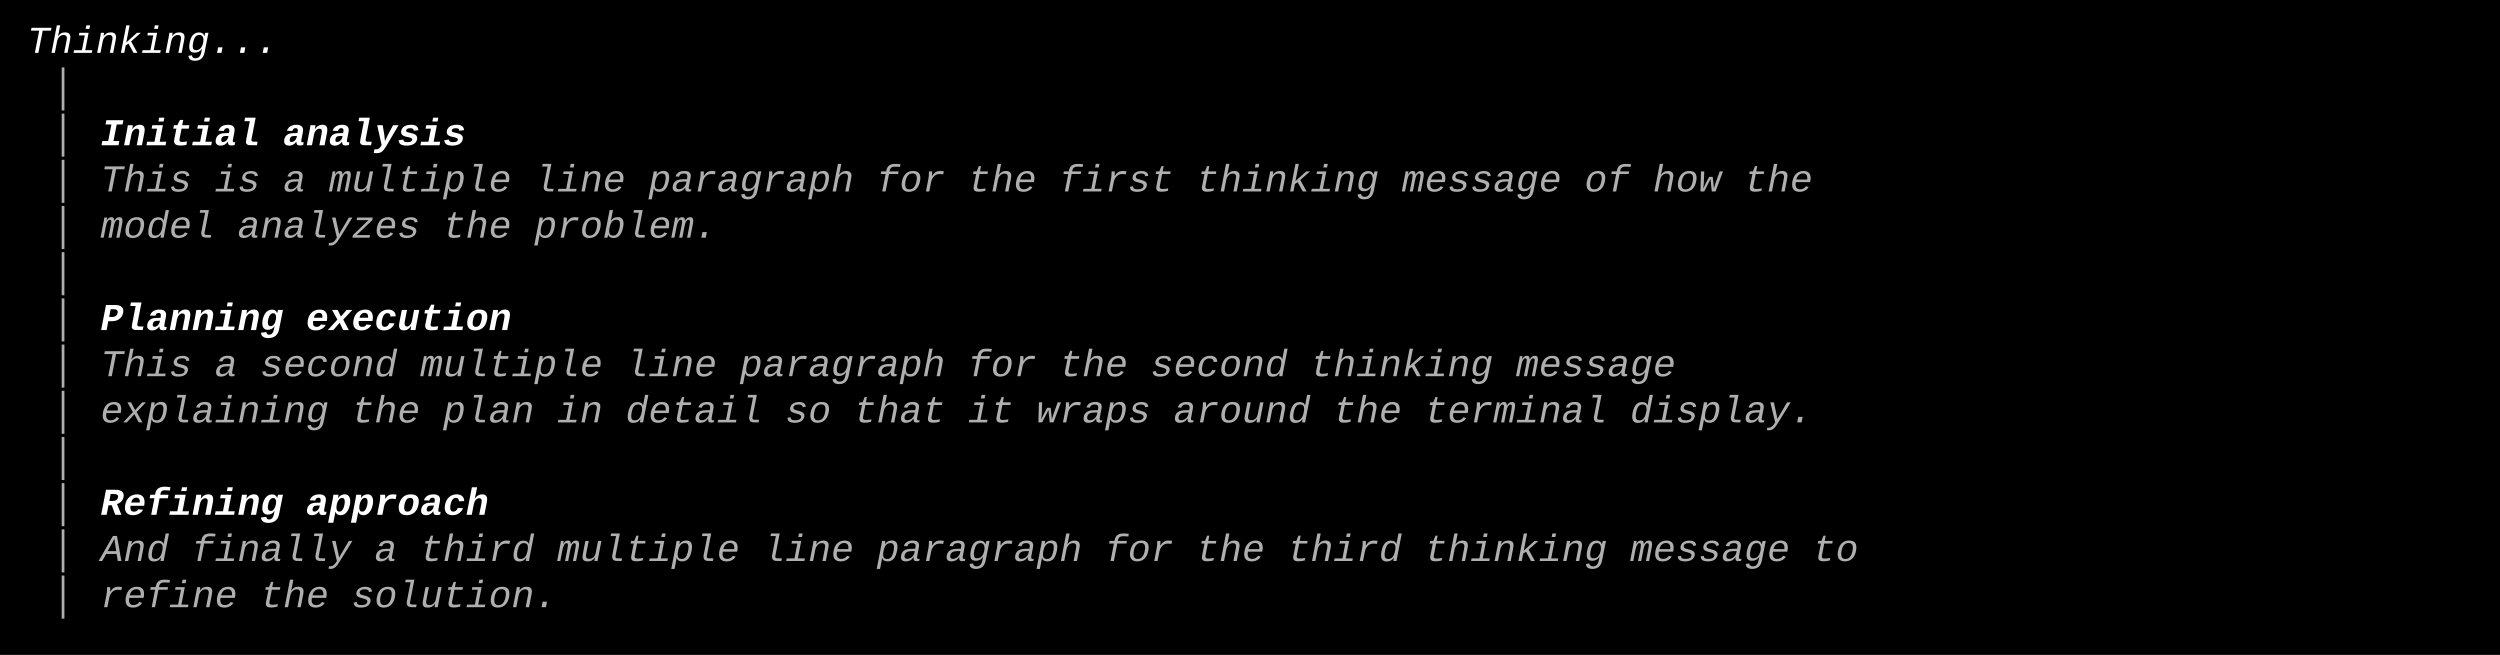
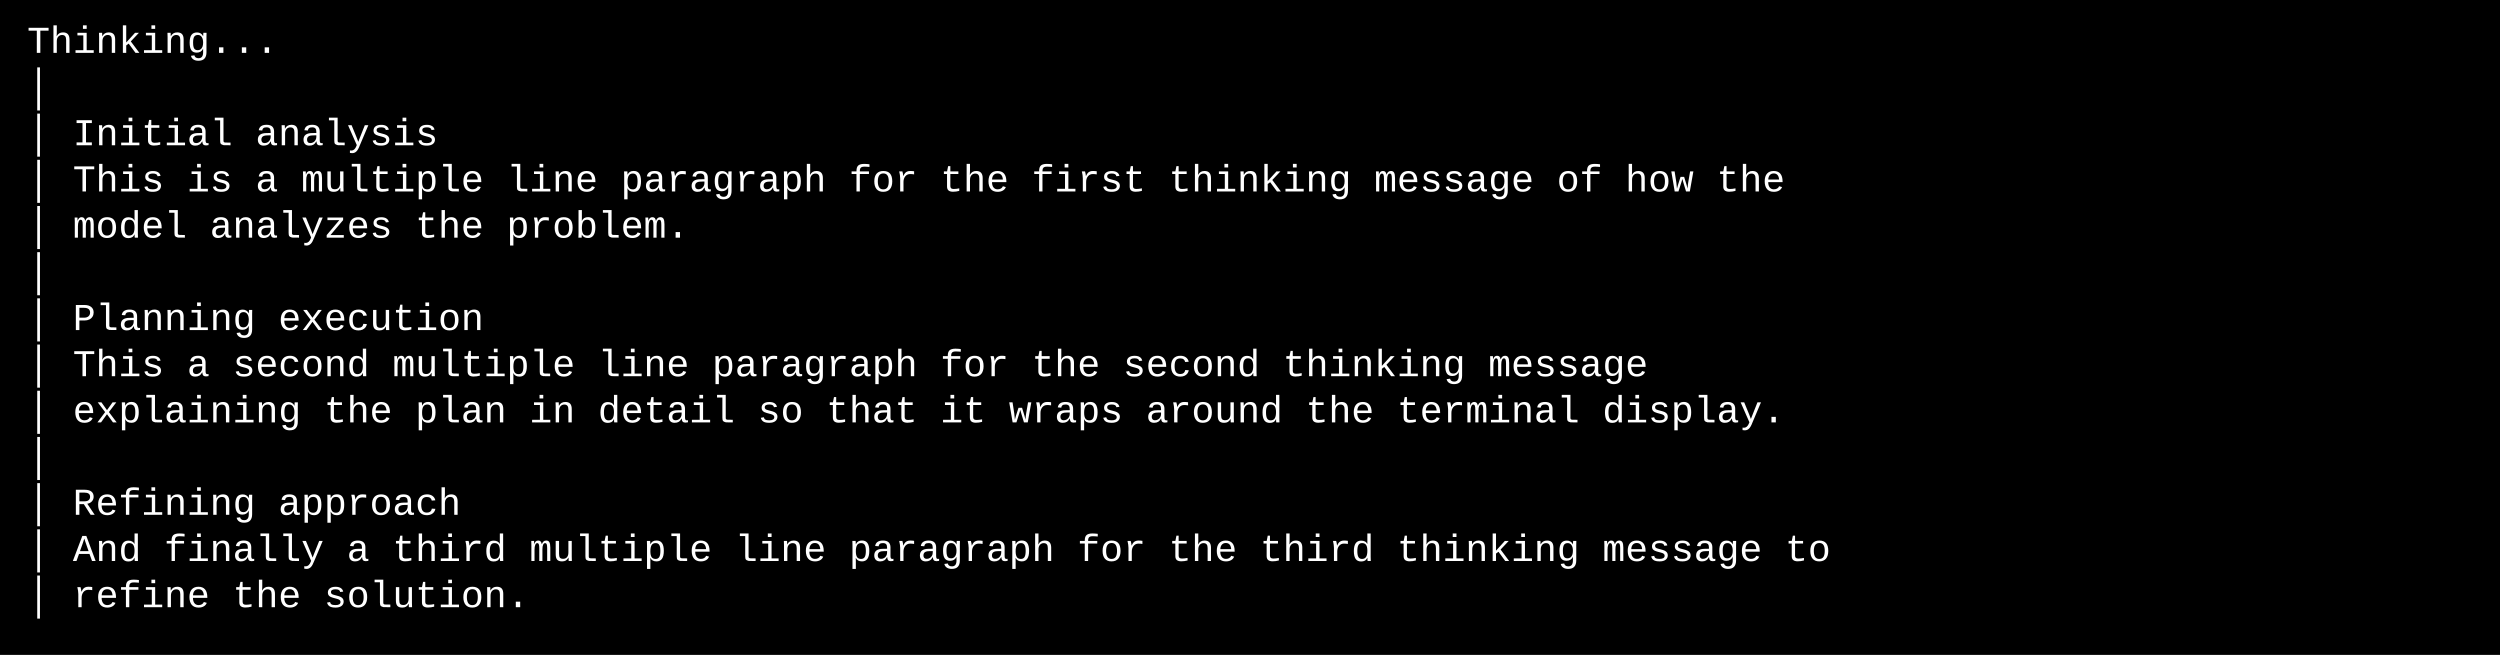
<svg xmlns="http://www.w3.org/2000/svg" width="920" height="241" viewBox="0 0 920 241">
  <style>
    text { font-family: Consolas, "Courier New", monospace; font-size: 14px; dominant-baseline: text-before-edge; white-space: pre; }
  </style>
  <rect width="920" height="241" fill="#000000" />
  <g transform="translate(10, 10)">
-     <text x="0" y="2" fill="#ffffff" textLength="117" lengthAdjust="spacingAndGlyphs" font-style="italic"> Thinking... </text>
-     <text x="9" y="19" fill="#afafaf" textLength="9" lengthAdjust="spacingAndGlyphs">│</text>
-     <text x="9" y="36" fill="#afafaf" textLength="9" lengthAdjust="spacingAndGlyphs">│</text>
-     <text x="27" y="36" fill="#ffffff" textLength="144" lengthAdjust="spacingAndGlyphs" font-weight="bold" font-style="italic">Initial analysis</text>
-     <text x="9" y="53" fill="#afafaf" textLength="9" lengthAdjust="spacingAndGlyphs">│</text>
-     <text x="27" y="53" fill="#afafaf" textLength="675" lengthAdjust="spacingAndGlyphs" font-style="italic">This is a multiple line paragraph for the first thinking message of how the</text>
-     <text x="9" y="70" fill="#afafaf" textLength="9" lengthAdjust="spacingAndGlyphs">│</text>
-     <text x="27" y="70" fill="#afafaf" textLength="243" lengthAdjust="spacingAndGlyphs" font-style="italic">model analyzes the problem.</text>
-     <text x="9" y="87" fill="#afafaf" textLength="9" lengthAdjust="spacingAndGlyphs">│</text>
-     <text x="9" y="104" fill="#afafaf" textLength="9" lengthAdjust="spacingAndGlyphs">│</text>
-     <text x="27" y="104" fill="#ffffff" textLength="162" lengthAdjust="spacingAndGlyphs" font-weight="bold" font-style="italic">Planning execution</text>
-     <text x="9" y="121" fill="#afafaf" textLength="9" lengthAdjust="spacingAndGlyphs">│</text>
-     <text x="27" y="121" fill="#afafaf" textLength="621" lengthAdjust="spacingAndGlyphs" font-style="italic">This a second multiple line paragraph for the second thinking message</text>
-     <text x="9" y="138" fill="#afafaf" textLength="9" lengthAdjust="spacingAndGlyphs">│</text>
-     <text x="27" y="138" fill="#afafaf" textLength="675" lengthAdjust="spacingAndGlyphs" font-style="italic">explaining the plan in detail so that it wraps around the terminal display.</text>
-     <text x="9" y="155" fill="#afafaf" textLength="9" lengthAdjust="spacingAndGlyphs">│</text>
-     <text x="9" y="172" fill="#afafaf" textLength="9" lengthAdjust="spacingAndGlyphs">│</text>
-     <text x="27" y="172" fill="#ffffff" textLength="153" lengthAdjust="spacingAndGlyphs" font-weight="bold" font-style="italic">Refining approach</text>
-     <text x="9" y="189" fill="#afafaf" textLength="9" lengthAdjust="spacingAndGlyphs">│</text>
-     <text x="27" y="189" fill="#afafaf" textLength="693" lengthAdjust="spacingAndGlyphs" font-style="italic">And finally a third multiple line paragraph for the third thinking message to</text>
-     <text x="9" y="206" fill="#afafaf" textLength="9" lengthAdjust="spacingAndGlyphs">│</text>
-     <text x="27" y="206" fill="#afafaf" textLength="180" lengthAdjust="spacingAndGlyphs" font-style="italic">refine the solution.</text>
+     <text x="0" y="2" fill="#ffffff" textLength="900" lengthAdjust="spacingAndGlyphs"> Thinking...                                                                                        </text>
+     <text x="0" y="19" fill="#ffffff" textLength="900" lengthAdjust="spacingAndGlyphs"> │                                                                                                  </text>
+     <text x="0" y="36" fill="#ffffff" textLength="900" lengthAdjust="spacingAndGlyphs"> │ Initial analysis                                                                                 </text>
+     <text x="0" y="53" fill="#ffffff" textLength="900" lengthAdjust="spacingAndGlyphs"> │ This is a multiple line paragraph for the first thinking message of how the                      </text>
+     <text x="0" y="70" fill="#ffffff" textLength="900" lengthAdjust="spacingAndGlyphs"> │ model analyzes the problem.                                                                      </text>
+     <text x="0" y="87" fill="#ffffff" textLength="900" lengthAdjust="spacingAndGlyphs"> │                                                                                                  </text>
+     <text x="0" y="104" fill="#ffffff" textLength="900" lengthAdjust="spacingAndGlyphs"> │ Planning execution                                                                               </text>
+     <text x="0" y="121" fill="#ffffff" textLength="900" lengthAdjust="spacingAndGlyphs"> │ This a second multiple line paragraph for the second thinking message                            </text>
+     <text x="0" y="138" fill="#ffffff" textLength="900" lengthAdjust="spacingAndGlyphs"> │ explaining the plan in detail so that it wraps around the terminal display.                      </text>
+     <text x="0" y="155" fill="#ffffff" textLength="900" lengthAdjust="spacingAndGlyphs"> │                                                                                                  </text>
+     <text x="0" y="172" fill="#ffffff" textLength="900" lengthAdjust="spacingAndGlyphs"> │ Refining approach                                                                                </text>
+     <text x="0" y="189" fill="#ffffff" textLength="900" lengthAdjust="spacingAndGlyphs"> │ And finally a third multiple line paragraph for the third thinking message to                    </text>
+     <text x="0" y="206" fill="#ffffff" textLength="900" lengthAdjust="spacingAndGlyphs"> │ refine the solution.                                                                             </text>
  </g>
</svg>
